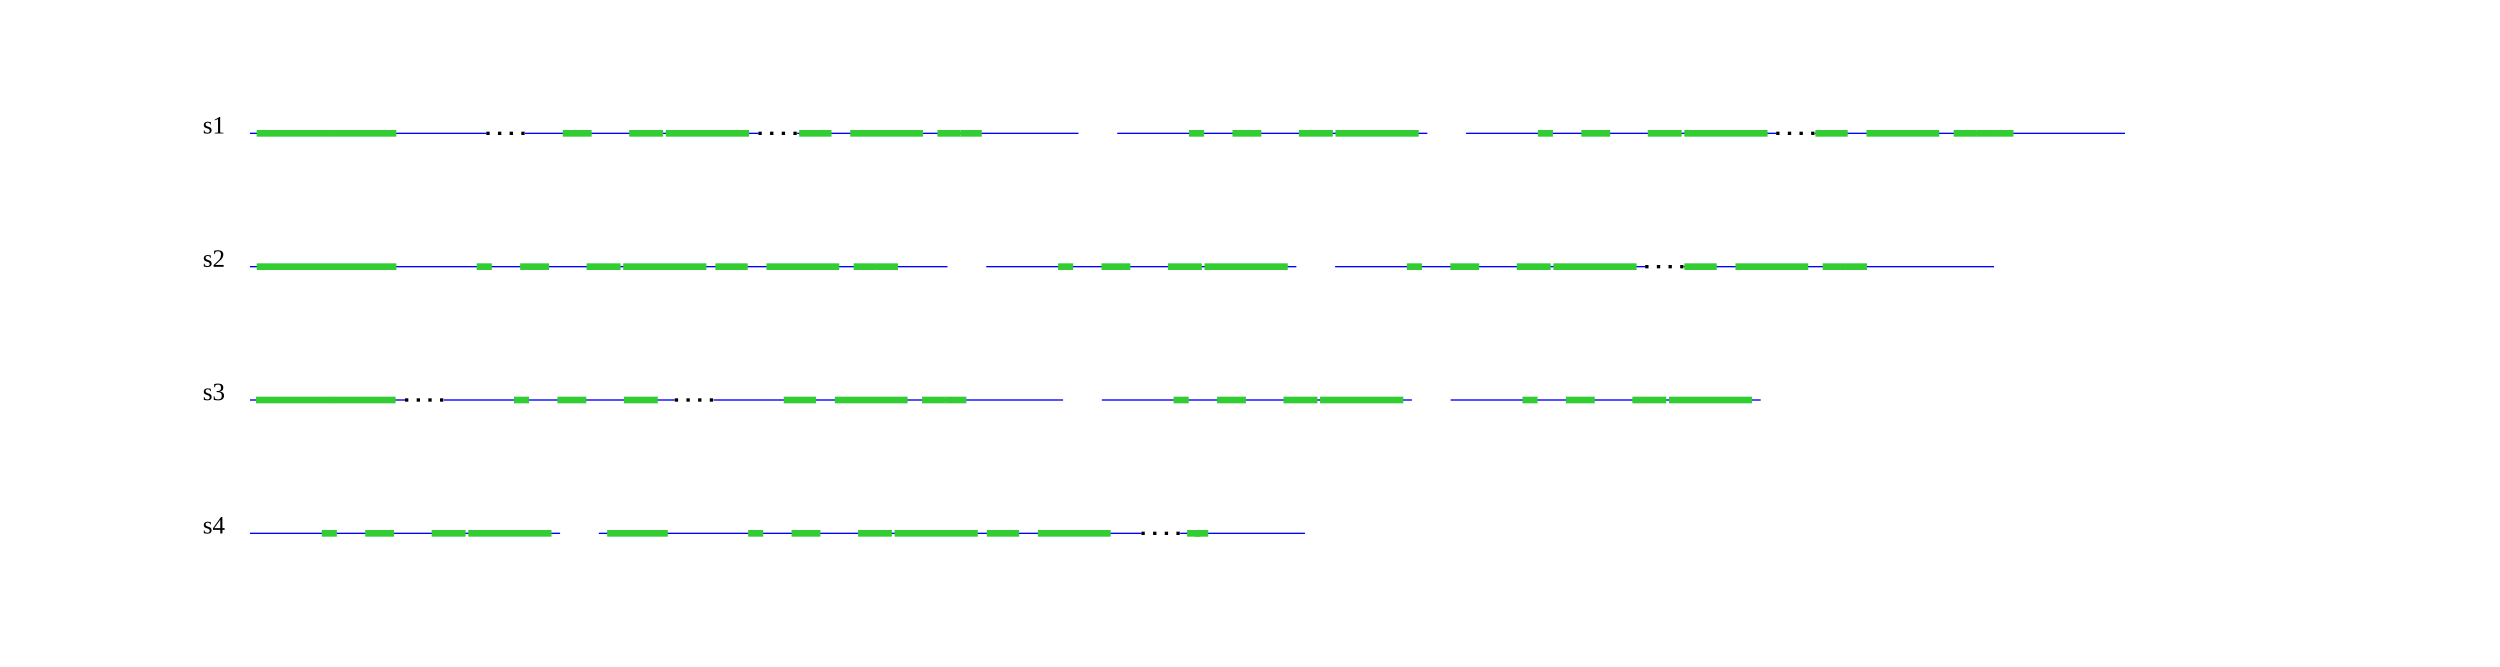
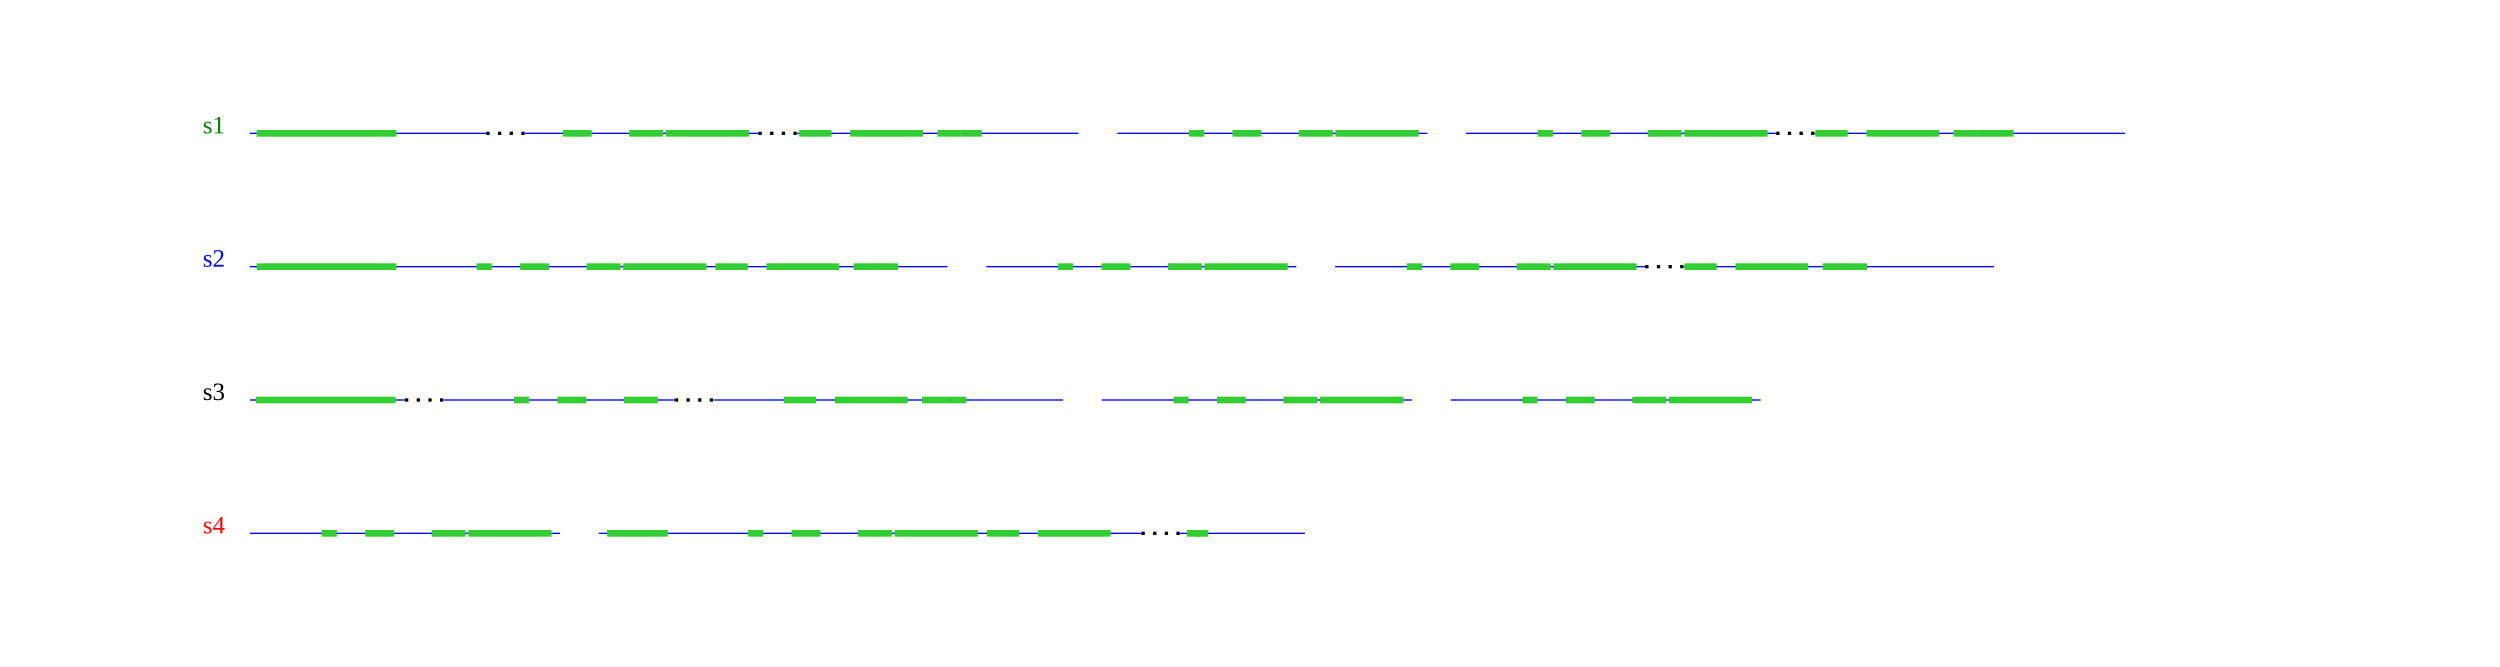
<svg xmlns="http://www.w3.org/2000/svg" version="1.1" width="1500" height="400" style="background-color:white;">
-   <text x="135" y="80.08" font-size="15px" fill="black" text-anchor="end">s1</text>
+   <text x="135" y="80" font-size="15px" fill="green" text-anchor="end" alignment-baseline="middle">s1</text>
  <g fill="none" stroke="black" stroke-width="2">
    <path stroke-dasharray="2,5" d="M291.782,80 L314.8,80" />
  </g>
  <g fill="none" stroke="black" stroke-width="2">
    <path stroke-dasharray="2,5" d="M455.047,80 L478.065,80" />
  </g>
  <g fill="none" stroke="black" stroke-width="2">
    <path stroke-dasharray="2,5" d="M1065.699,80 L1088.717,80" />
  </g>
-   <text x="135" y="160.08" font-size="15px" fill="black" text-anchor="end">s2</text>
+   <text x="135" y="160" font-size="15px" fill="blue" text-anchor="end" alignment-baseline="middle">s2</text>
  <g fill="none" stroke="black" stroke-width="2">
    <path stroke-dasharray="2,5" d="M987.112,160 L1010.13,160" />
  </g>
-   <text x="135" y="240.08" font-size="15px" fill="black" text-anchor="end">s3</text>
+   <text x="135" y="240" font-size="15px" fill="black" text-anchor="end" alignment-baseline="middle">s3</text>
  <g fill="none" stroke="black" stroke-width="2">
    <path stroke-dasharray="2,5" d="M243.002,240 L266.02,240" />
  </g>
  <g fill="none" stroke="black" stroke-width="2">
    <path stroke-dasharray="2,5" d="M404.872,240 L427.89,240" />
  </g>
-   <text x="135" y="320.08" font-size="15px" fill="black" text-anchor="end">s4</text>
+   <text x="135" y="320" font-size="15px" fill="red" text-anchor="end" alignment-baseline="middle">s4</text>
  <g fill="none" stroke="black" stroke-width="2">
    <path stroke-dasharray="2,5" d="M684.855,320 L707.873,320" />
  </g>
  <g>
    <rect x="150" y="79.6" width="141.782" height="0.8" style="fill:blue" />
  </g>
  <g>
    <rect x="315.032" y="79.6" width="140.015" height="0.8" style="fill:blue" />
  </g>
  <g>
    <rect x="478.297" y="79.6" width="168.799" height="0.8" style="fill:blue" />
  </g>
  <g>
    <rect x="670.347" y="79.6" width="186.051" height="0.8" style="fill:blue" />
  </g>
  <g>
    <rect x="879.648" y="79.6" width="186.051" height="0.8" style="fill:blue" />
  </g>
  <g>
    <rect x="1088.949" y="79.6" width="186.051" height="0.8" style="fill:blue" />
  </g>
  <g>
    <rect x="150" y="159.6" width="418.509" height="0.8" style="fill:blue" />
  </g>
  <g>
    <rect x="591.76" y="159.6" width="186.051" height="0.8" style="fill:blue" />
  </g>
  <g>
    <rect x="801.061" y="159.6" width="186.051" height="0.8" style="fill:blue" />
  </g>
  <g>
    <rect x="1010.363" y="159.6" width="186.051" height="0.8" style="fill:blue" />
  </g>
  <g>
    <rect x="150" y="239.6" width="93.002" height="0.8" style="fill:blue" />
  </g>
  <g>
    <rect x="266.253" y="239.6" width="138.62" height="0.8" style="fill:blue" />
  </g>
  <g>
    <rect x="428.123" y="239.6" width="209.72" height="0.8" style="fill:blue" />
  </g>
  <g>
    <rect x="661.093" y="239.6" width="186.051" height="0.8" style="fill:blue" />
  </g>
  <g>
    <rect x="870.394" y="239.6" width="186.051" height="0.8" style="fill:blue" />
  </g>
  <g>
    <rect x="150" y="319.6" width="186.051" height="0.8" style="fill:blue" />
  </g>
  <g>
    <rect x="359.301" y="319.6" width="325.554" height="0.8" style="fill:blue" />
  </g>
  <g>
    <rect x="708.106" y="319.6" width="74.867" height="0.8" style="fill:blue" />
  </g>
  <g>
    <polygon points="153.999,78 153.999,82 201.57,82 201.57,78 " style="fill:rgb(50,205,50);stroke:black;stroke-width:0;opacity:1" />
  </g>
  <g>
    <polygon points="201.384,78 201.384,82 237.794,82 237.794,78 " style="fill:rgb(50,205,50);stroke:black;stroke-width:0;opacity:1" />
  </g>
  <g>
    <polygon points="337.678,78 337.678,82 354.977,82 354.977,78 " style="fill:rgb(50,205,50);stroke:black;stroke-width:0;opacity:1" />
  </g>
  <g>
    <polygon points="377.53,78 377.53,82 397.897,82 397.897,78 " style="fill:rgb(50,205,50);stroke:black;stroke-width:0;opacity:1" />
  </g>
  <g>
    <polygon points="399.478,78 399.478,82 449.42,82 449.42,78 " style="fill:rgb(50,205,50);stroke:black;stroke-width:0;opacity:1" />
  </g>
  <g>
    <polygon points="479.506,78 479.506,82 498.897,82 498.897,78 " style="fill:rgb(50,205,50);stroke:black;stroke-width:0;opacity:1" />
  </g>
  <g>
    <polygon points="510.151,78 510.151,82 553.815,82 553.815,78 " style="fill:rgb(50,205,50);stroke:black;stroke-width:0;opacity:1" />
  </g>
  <g>
    <polygon points="562.464,78 562.464,82 576.415,82 576.415,78 " style="fill:rgb(50,205,50);stroke:black;stroke-width:0;opacity:1" />
  </g>
  <g>
    <polygon points="576.368,78 576.368,82 589.063,82 589.063,78 " style="fill:rgb(50,205,50);stroke:black;stroke-width:0;opacity:1" />
  </g>
  <g>
    <polygon points="713.407,78 713.407,82 722.474,82 722.474,78 " style="fill:rgb(50,205,50);stroke:black;stroke-width:0;opacity:1" />
  </g>
  <g>
    <polygon points="739.494,78 739.494,82 756.792,82 756.792,78 " style="fill:rgb(50,205,50);stroke:black;stroke-width:0;opacity:1" />
  </g>
  <g>
    <polygon points="779.345,78 779.345,82 799.713,82 799.713,78 " style="fill:rgb(50,205,50);stroke:black;stroke-width:0;opacity:1" />
  </g>
  <g>
    <polygon points="801.294,78 801.294,82 851.236,82 851.236,78 " style="fill:rgb(50,205,50);stroke:black;stroke-width:0;opacity:1" />
  </g>
  <g>
    <polygon points="922.708,78 922.708,82 931.776,82 931.776,78 " style="fill:rgb(50,205,50);stroke:black;stroke-width:0;opacity:1" />
  </g>
  <g>
    <polygon points="948.795,78 948.795,82 966.093,82 966.093,78 " style="fill:rgb(50,205,50);stroke:black;stroke-width:0;opacity:1" />
  </g>
  <g>
    <polygon points="988.647,78 988.647,82 1009.014,82 1009.014,78 " style="fill:rgb(50,205,50);stroke:black;stroke-width:0;opacity:1" />
  </g>
  <g>
    <polygon points="1010.595,78 1010.595,82 1060.537,82 1060.537,78 " style="fill:rgb(50,205,50);stroke:black;stroke-width:0;opacity:1" />
  </g>
  <g>
    <polygon points="1089.228,78 1089.228,82 1108.619,82 1108.619,78 " style="fill:rgb(50,205,50);stroke:black;stroke-width:0;opacity:1" />
  </g>
  <g>
    <polygon points="1119.872,78 1119.872,82 1163.537,82 1163.537,78 " style="fill:rgb(50,205,50);stroke:black;stroke-width:0;opacity:1" />
  </g>
  <g>
    <polygon points="1172.186,78 1172.186,82 1186.136,82 1186.136,78 " style="fill:rgb(50,205,50);stroke:black;stroke-width:0;opacity:1" />
  </g>
  <g>
    <polygon points="1186.09,78 1186.09,82 1198.785,82 1198.785,78 " style="fill:rgb(50,205,50);stroke:black;stroke-width:0;opacity:1" />
  </g>
  <g>
    <polygon points="1198.785,78 1198.785,82 1208.085,82 1208.085,78 " style="fill:rgb(50,205,50);stroke:black;stroke-width:0;opacity:1" />
  </g>
  <g>
    <polygon points="154.046,158 154.046,162 201.616,162 201.616,158 " style="fill:rgb(50,205,50);stroke:black;stroke-width:0;opacity:1" />
  </g>
  <g>
    <polygon points="201.43,158 201.43,162 237.84,162 237.84,158 " style="fill:rgb(50,205,50);stroke:black;stroke-width:0;opacity:1" />
  </g>
  <g>
    <polygon points="286.016,158 286.016,162 295.083,162 295.083,158 " style="fill:rgb(50,205,50);stroke:black;stroke-width:0;opacity:1" />
  </g>
  <g>
    <polygon points="312.103,158 312.103,162 329.401,162 329.401,158 " style="fill:rgb(50,205,50);stroke:black;stroke-width:0;opacity:1" />
  </g>
  <g>
    <polygon points="351.954,158 351.954,162 372.322,162 372.322,158 " style="fill:rgb(50,205,50);stroke:black;stroke-width:0;opacity:1" />
  </g>
  <g>
    <polygon points="373.903,158 373.903,162 423.845,162 423.845,158 " style="fill:rgb(50,205,50);stroke:black;stroke-width:0;opacity:1" />
  </g>
  <g>
    <polygon points="429.239,158 429.239,162 448.63,162 448.63,158 " style="fill:rgb(50,205,50);stroke:black;stroke-width:0;opacity:1" />
  </g>
  <g>
    <polygon points="459.883,158 459.883,162 503.548,162 503.548,158 " style="fill:rgb(50,205,50);stroke:black;stroke-width:0;opacity:1" />
  </g>
  <g>
    <polygon points="512.197,158 512.197,162 526.147,162 526.147,158 " style="fill:rgb(50,205,50);stroke:black;stroke-width:0;opacity:1" />
  </g>
  <g>
    <polygon points="526.101,158 526.101,162 538.795,162 538.795,158 " style="fill:rgb(50,205,50);stroke:black;stroke-width:0;opacity:1" />
  </g>
  <g>
    <polygon points="634.82,158 634.82,162 643.888,162 643.888,158 " style="fill:rgb(50,205,50);stroke:black;stroke-width:0;opacity:1" />
  </g>
  <g>
    <polygon points="660.907,158 660.907,162 678.205,162 678.205,158 " style="fill:rgb(50,205,50);stroke:black;stroke-width:0;opacity:1" />
  </g>
  <g>
    <polygon points="700.758,158 700.758,162 721.126,162 721.126,158 " style="fill:rgb(50,205,50);stroke:black;stroke-width:0;opacity:1" />
  </g>
  <g>
    <polygon points="722.707,158 722.707,162 772.649,162 772.649,158 " style="fill:rgb(50,205,50);stroke:black;stroke-width:0;opacity:1" />
  </g>
  <g>
    <polygon points="844.121,158 844.121,162 853.189,162 853.189,158 " style="fill:rgb(50,205,50);stroke:black;stroke-width:0;opacity:1" />
  </g>
  <g>
    <polygon points="870.208,158 870.208,162 887.507,162 887.507,158 " style="fill:rgb(50,205,50);stroke:black;stroke-width:0;opacity:1" />
  </g>
  <g>
    <polygon points="910.06,158 910.06,162 930.427,162 930.427,158 " style="fill:rgb(50,205,50);stroke:black;stroke-width:0;opacity:1" />
  </g>
  <g>
    <polygon points="932.008,158 932.008,162 981.95,162 981.95,158 " style="fill:rgb(50,205,50);stroke:black;stroke-width:0;opacity:1" />
  </g>
  <g>
    <polygon points="1010.642,158 1010.642,162 1030.032,162 1030.032,158 " style="fill:rgb(50,205,50);stroke:black;stroke-width:0;opacity:1" />
  </g>
  <g>
    <polygon points="1041.286,158 1041.286,162 1084.95,162 1084.95,158 " style="fill:rgb(50,205,50);stroke:black;stroke-width:0;opacity:1" />
  </g>
  <g>
    <polygon points="1093.599,158 1093.599,162 1107.55,162 1107.55,158 " style="fill:rgb(50,205,50);stroke:black;stroke-width:0;opacity:1" />
  </g>
  <g>
    <polygon points="1107.503,158 1107.503,162 1120.198,162 1120.198,158 " style="fill:rgb(50,205,50);stroke:black;stroke-width:0;opacity:1" />
  </g>
  <g>
    <polygon points="153.581,238 153.581,242 201.151,242 201.151,238 " style="fill:rgb(50,205,50);stroke:black;stroke-width:0;opacity:1" />
  </g>
  <g>
    <polygon points="200.965,238 200.965,242 237.375,242 237.375,238 " style="fill:rgb(50,205,50);stroke:black;stroke-width:0;opacity:1" />
  </g>
  <g>
    <polygon points="308.383,238 308.383,242 317.45,242 317.45,238 " style="fill:rgb(50,205,50);stroke:black;stroke-width:0;opacity:1" />
  </g>
  <g>
    <polygon points="334.47,238 334.47,242 351.768,242 351.768,238 " style="fill:rgb(50,205,50);stroke:black;stroke-width:0;opacity:1" />
  </g>
  <g>
    <polygon points="374.321,238 374.321,242 394.689,242 394.689,238 " style="fill:rgb(50,205,50);stroke:black;stroke-width:0;opacity:1" />
  </g>
  <g>
    <polygon points="470.253,238 470.253,242 489.644,242 489.644,238 " style="fill:rgb(50,205,50);stroke:black;stroke-width:0;opacity:1" />
  </g>
  <g>
    <polygon points="500.897,238 500.897,242 544.561,242 544.561,238 " style="fill:rgb(50,205,50);stroke:black;stroke-width:0;opacity:1" />
  </g>
  <g>
    <polygon points="553.211,238 553.211,242 567.161,242 567.161,238 " style="fill:rgb(50,205,50);stroke:black;stroke-width:0;opacity:1" />
  </g>
  <g>
    <polygon points="567.114,238 567.114,242 579.809,242 579.809,238 " style="fill:rgb(50,205,50);stroke:black;stroke-width:0;opacity:1" />
  </g>
  <g>
    <polygon points="704.153,238 704.153,242 713.221,242 713.221,238 " style="fill:rgb(50,205,50);stroke:black;stroke-width:0;opacity:1" />
  </g>
  <g>
    <polygon points="730.24,238 730.24,242 747.539,242 747.539,238 " style="fill:rgb(50,205,50);stroke:black;stroke-width:0;opacity:1" />
  </g>
  <g>
    <polygon points="770.092,238 770.092,242 790.459,242 790.459,238 " style="fill:rgb(50,205,50);stroke:black;stroke-width:0;opacity:1" />
  </g>
  <g>
    <polygon points="792.04,238 792.04,242 841.982,242 841.982,238 " style="fill:rgb(50,205,50);stroke:black;stroke-width:0;opacity:1" />
  </g>
  <g>
    <polygon points="913.454,238 913.454,242 922.522,242 922.522,238 " style="fill:rgb(50,205,50);stroke:black;stroke-width:0;opacity:1" />
  </g>
  <g>
    <polygon points="939.541,238 939.541,242 956.84,242 956.84,238 " style="fill:rgb(50,205,50);stroke:black;stroke-width:0;opacity:1" />
  </g>
  <g>
    <polygon points="979.393,238 979.393,242 999.76,242 999.76,238 " style="fill:rgb(50,205,50);stroke:black;stroke-width:0;opacity:1" />
  </g>
  <g>
    <polygon points="1001.341,238 1001.341,242 1051.283,242 1051.283,238 " style="fill:rgb(50,205,50);stroke:black;stroke-width:0;opacity:1" />
  </g>
  <g>
    <polygon points="193.06,318 193.06,322 202.128,322 202.128,318 " style="fill:rgb(50,205,50);stroke:black;stroke-width:0;opacity:1" />
  </g>
  <g>
    <polygon points="219.147,318 219.147,322 236.445,322 236.445,318 " style="fill:rgb(50,205,50);stroke:black;stroke-width:0;opacity:1" />
  </g>
  <g>
    <polygon points="258.998,318 258.998,322 279.366,322 279.366,318 " style="fill:rgb(50,205,50);stroke:black;stroke-width:0;opacity:1" />
  </g>
  <g>
    <polygon points="280.947,318 280.947,322 330.889,322 330.889,318 " style="fill:rgb(50,205,50);stroke:black;stroke-width:0;opacity:1" />
  </g>
  <g>
    <polygon points="364.277,318 364.277,322 400.687,322 400.687,318 " style="fill:rgb(50,205,50);stroke:black;stroke-width:0;opacity:1" />
  </g>
  <g>
    <polygon points="448.862,318 448.862,322 457.93,322 457.93,318 " style="fill:rgb(50,205,50);stroke:black;stroke-width:0;opacity:1" />
  </g>
  <g>
    <polygon points="474.949,318 474.949,322 492.248,322 492.248,318 " style="fill:rgb(50,205,50);stroke:black;stroke-width:0;opacity:1" />
  </g>
  <g>
    <polygon points="514.801,318 514.801,322 535.168,322 535.168,318 " style="fill:rgb(50,205,50);stroke:black;stroke-width:0;opacity:1" />
  </g>
  <g>
    <polygon points="536.749,318 536.749,322 586.691,322 586.691,318 " style="fill:rgb(50,205,50);stroke:black;stroke-width:0;opacity:1" />
  </g>
  <g>
    <polygon points="592.086,318 592.086,322 611.476,322 611.476,318 " style="fill:rgb(50,205,50);stroke:black;stroke-width:0;opacity:1" />
  </g>
  <g>
    <polygon points="622.73,318 622.73,322 666.394,322 666.394,318 " style="fill:rgb(50,205,50);stroke:black;stroke-width:0;opacity:1" />
  </g>
  <g>
    <polygon points="712.244,318 712.244,322 724.939,322 724.939,318 " style="fill:rgb(50,205,50);stroke:black;stroke-width:0;opacity:1" />
  </g>
  <g>
    <polygon points="716.894,318 716.894,322 720.289,322 720.289,318 " style="fill:rgb(50,205,50);stroke:black;stroke-width:0;opacity:1" />
  </g>
</svg>
